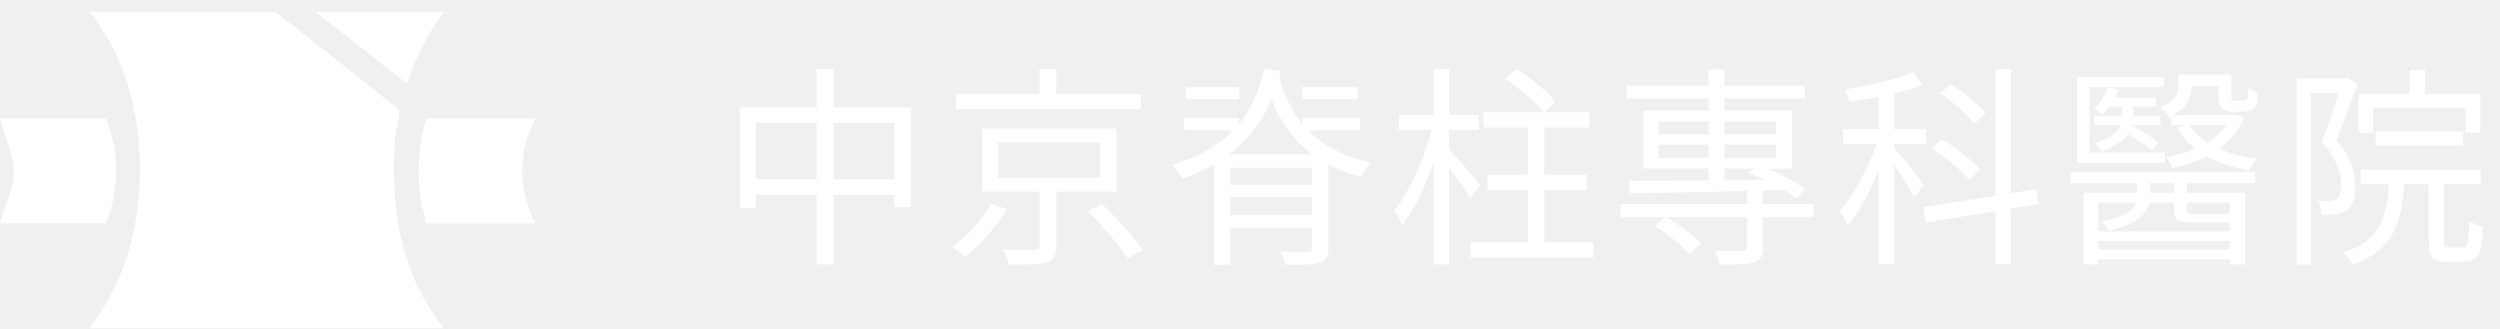
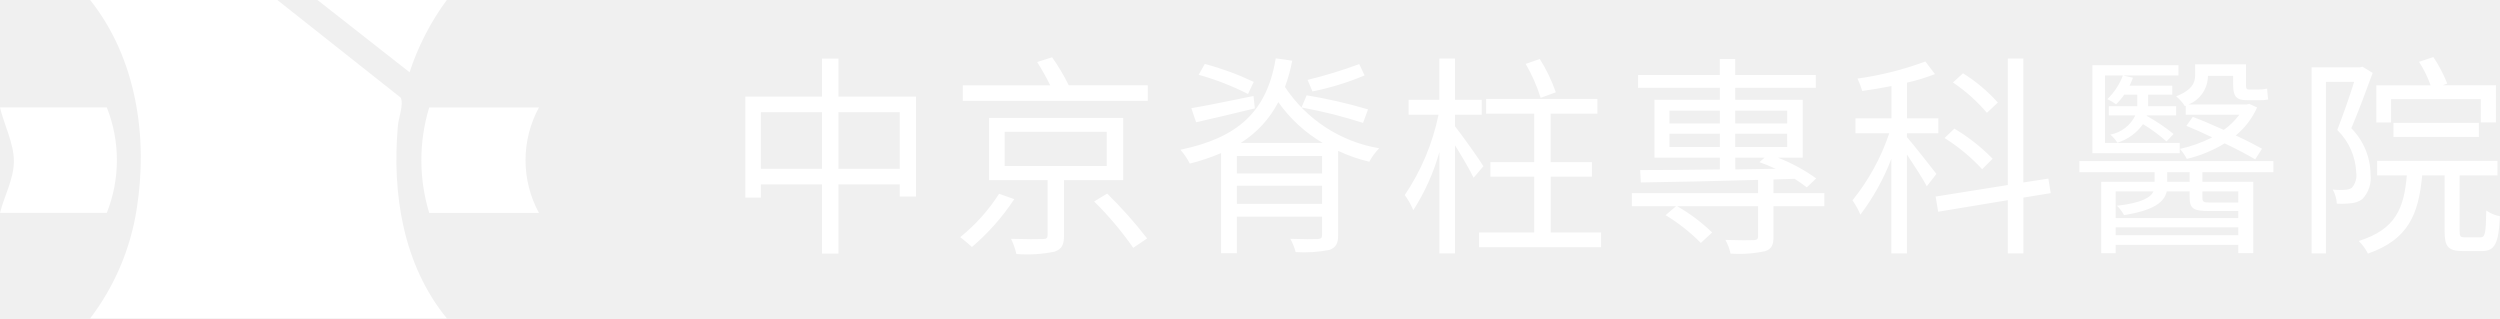
- <svg xmlns="http://www.w3.org/2000/svg" width="212" height="27.829" viewBox="0 0 212 27.829">
-   <g id="logo" transform="translate(-80 -2.829)">
-     <text id="中京脊柱專科醫院" transform="translate(141 23.829)" fill="#fff" font-size="18" font-family="SourceHanSansSC-Regular, Source Han Sans SC" letter-spacing="0.05em">
-       <tspan x="0" y="0">中京脊柱專科醫院</tspan>
-     </text>
+ <svg xmlns="http://www.w3.org/2000/svg" width="210.652" height="26.829" viewBox="0 0 210.652 26.829">
+   <g id="logo" transform="translate(-80 -3.829)">
+     <path id="パス_2495" data-name="パス 2495" d="M9.648-5.778v-4.77h5.166v4.77Zm-6.534,0v-4.77H8.262v4.77Zm6.534-6.084v-3.2H8.262v3.2H1.8v8.514H3.114V-4.464H8.262V1.368H9.648V-4.464h5.166v1.026h1.368v-8.424Zm13.536,8.19A15.154,15.154,0,0,1,19.908-.018c.27.2.738.594.99.828a19.091,19.091,0,0,0,3.564-4.032Zm.468-5.22h8.6v2.88h-8.6Zm9.99,4.068v-5.238h-11.3v5.238H27.27V-.2c0,.252-.072.342-.414.342-.324.018-1.44.018-2.664-.018a6.024,6.024,0,0,1,.45,1.278,11.324,11.324,0,0,0,3.222-.2c.612-.216.792-.576.792-1.368V-4.824Zm-2.448,1.8A28.144,28.144,0,0,1,34.488.882L35.658.09a37.556,37.556,0,0,0-3.366-3.78Zm-2.142-9.792a17.272,17.272,0,0,0-1.4-2.358l-1.26.4a21.465,21.465,0,0,1,1.1,1.962H20.124V-11.5H35.712v-1.314ZM53.532-14.6a39.335,39.335,0,0,1-4.356,1.332l.414.972a22.879,22.879,0,0,0,4.392-1.35Zm.738,3.816A42.778,42.778,0,0,0,49.1-11.97l-.432,1.026a40.275,40.275,0,0,1,5.184,1.3ZM44.64-13.1a23.641,23.641,0,0,0-4.122-1.512L40-13.7a22.54,22.54,0,0,1,4.158,1.62Zm-.018,1.188c-1.962.4-3.924.81-5.238,1.026l.4,1.188c1.422-.324,3.2-.738,4.95-1.17Zm-1.4,9.09v-1.53H50.4v1.53ZM50.4-5.382H43.218V-6.858H50.4ZM43.542-7.956a8.837,8.837,0,0,0,3.168-3.438,12.043,12.043,0,0,0,3.744,3.438Zm2.952-7.128c-.756,4.608-3.312,6.714-8.028,7.7a6.388,6.388,0,0,1,.792,1.17,18.719,18.719,0,0,0,2.628-.882V1.332h1.332V-1.746H50.4V-.2c0,.252-.09.324-.378.342-.27.018-1.278.018-2.3-.018a4.534,4.534,0,0,1,.45,1.116,11.026,11.026,0,0,0,2.844-.18c.54-.2.738-.522.738-1.26V-7.29a12.977,12.977,0,0,0,2.628.918,4.71,4.71,0,0,1,.828-1.134,11.877,11.877,0,0,1-7.938-5.166,14.061,14.061,0,0,0,.612-2.214Zm23.6,2.862a13.624,13.624,0,0,0-1.35-2.808l-1.188.414a14.076,14.076,0,0,1,1.26,2.862Zm-6.1,6.228c-.324-.54-1.782-2.592-2.394-3.366v-.972h2.25v-1.26H61.6v-3.474H60.282v3.474H57.69v1.26h2.52a18.863,18.863,0,0,1-2.844,6.768,5.97,5.97,0,0,1,.72,1.278,18.369,18.369,0,0,0,2.2-4.9V1.35H61.6V-7.758c.594.954,1.278,2.124,1.566,2.736Zm5.67,5.58v-4.7h3.474V-6.336H69.66v-4.086H73.6v-1.242H64.224v1.242h4.05v4.086h-3.69v1.224h3.69v4.7H63.63V.828H73.908V-.414Zm15.552-6.3h2.466l-.432.378a13.707,13.707,0,0,1,1.368.558l-3.4.054Zm-5.544-.9V-8.73h4.248v1.116Zm0-3.06h4.248v1.08H79.668Zm9.918,0v1.08H85.212v-1.08Zm0,3.06H85.212V-8.73h4.374Zm3.132,3.888H88.434V-4.878l1.782-.054a12.146,12.146,0,0,1,1.026.72l.792-.756a14.708,14.708,0,0,0-3.222-1.746H90.9v-4.878H85.212V-12.6H92v-1.08H85.212v-1.35h-1.3v1.35H77.022v1.08h6.894v1.008H78.408v4.878h5.508v.99c-2.574.036-4.932.054-6.714.054l.054,1.044c2.592-.036,6.192-.108,9.882-.216v1.116H76.5v1.1h3.726l-.882.756a15.525,15.525,0,0,1,2.97,2.34l.954-.882a15.005,15.005,0,0,0-2.952-2.214h6.822V-.09c0,.234-.09.306-.36.324-.288.018-1.3.018-2.394-.018a4.082,4.082,0,0,1,.432,1.152,10.423,10.423,0,0,0,2.9-.2c.576-.18.72-.54.72-1.224V-2.628h4.284Zm14.616-7.632a13.328,13.328,0,0,0-2.934-2.466l-.846.774a14.052,14.052,0,0,1,2.862,2.556ZM106.9-6.624a15.7,15.7,0,0,0-3.222-2.538l-.828.792a15.457,15.457,0,0,1,3.168,2.628Zm-4.734,1.278c-.378-.486-1.926-2.466-2.484-3.1v-.324h2.646v-1.26H99.684v-3.006a15.976,15.976,0,0,0,2.358-.72l-.81-1.062a27.3,27.3,0,0,1-5.724,1.44,6.184,6.184,0,0,1,.4,1.044c.792-.108,1.638-.252,2.466-.414v2.718H95.346v1.26H98.19a18.315,18.315,0,0,1-3.1,5.652,6.052,6.052,0,0,1,.666,1.206,19.057,19.057,0,0,0,2.61-4.7V1.35h1.314V-6.984c.612.918,1.368,2.088,1.674,2.682Zm9.63,1.62-.2-1.224-2.106.324v-10.44H108.18V-4.41l-6.084.972.216,1.278,5.868-.972V1.35h1.314v-4.7Zm11.376-7.362v.756h4.518a5.917,5.917,0,0,1-1.314,1.278c-.882-.4-1.8-.792-2.61-1.1l-.54.756c.666.27,1.422.612,2.178.972a11.4,11.4,0,0,1-2.718.972,4.392,4.392,0,0,1,.576.846A11.025,11.025,0,0,0,126.45-7.92c1.026.486,1.944.972,2.574,1.35l.576-.9c-.558-.306-1.35-.72-2.214-1.116a6.5,6.5,0,0,0,1.8-2.358l-.666-.306-.216.054h-4.9a2.607,2.607,0,0,0,1.638-2.412h2.124v.7c0,.972.2,1.35,1.17,1.35h.99a3.49,3.49,0,0,0,.792-.054c-.036-.27-.072-.648-.09-.918a3.312,3.312,0,0,1-.738.072H128.5c-.216,0-.252-.09-.252-.432V-14.58h-4.284v.918c0,.63-.252,1.242-1.6,1.782a3.287,3.287,0,0,1,.738.828Zm-4.086-.936v.972h-2.394v.774h2.232a2.93,2.93,0,0,1-2.106,1.62,3.064,3.064,0,0,1,.594.684,4.191,4.191,0,0,0,2.16-1.566,13.48,13.48,0,0,1,1.98,1.458l.594-.63a15.918,15.918,0,0,0-2.268-1.53l.018-.036h2.466v-.774h-2.358v-.972h2.034v-.756h-3.6a6.776,6.776,0,0,0,.288-.666l-.846-.2a5.442,5.442,0,0,1-1.314,2,4.186,4.186,0,0,1,.738.432,5.077,5.077,0,0,0,.684-.81Zm3.582,4.068h-6.3v-5.688h6.192v-.864h-7.254v7.416h7.362ZM123.5-4.68h-1.89v-.81h1.89Zm4.1.81v.936h-2.376c-.54,0-.648-.054-.648-.414V-3.87ZM117.27-.18V-.846H127.6V-.18Zm3.186-3.69c-.234.5-.99.972-3.078,1.206a3.149,3.149,0,0,1,.594.792c2.556-.414,3.4-1.116,3.6-2H123.5v.5c0,.954.324,1.152,1.638,1.152H127.6v.594H117.27V-3.87Zm10.1-1.62v-.936H114.21v.936h6.336v.81h-4.5V1.332h1.224V.63H127.6v.7h1.26V-4.68h-4.284v-.81Zm9.918-6.156h7.56v1.962h1.278v-3.132h-4.482l.378-.144a12.217,12.217,0,0,0-1.17-2.232l-1.206.4a9.594,9.594,0,0,1,.972,1.98H139.23v3.132h1.242Zm7.4,3.186V-9.648h-7.2V-8.46Zm-9.81-5.922-.216.054h-4.068V1.35h1.206V-13.1h2.376c-.378,1.206-.918,2.754-1.422,4.05a5.323,5.323,0,0,1,1.6,3.618,1.561,1.561,0,0,1-.378,1.26,1.073,1.073,0,0,1-.558.162,5.175,5.175,0,0,1-1.044-.018,2.71,2.71,0,0,1,.342,1.188,6.654,6.654,0,0,0,1.206-.036,1.783,1.783,0,0,0,.936-.342,2.543,2.543,0,0,0,.7-2.088,5.592,5.592,0,0,0-1.62-3.888c.612-1.44,1.26-3.186,1.8-4.662ZM146.718,0c-.4,0-.468-.072-.468-.522v-4.7h3.186V-6.444H139.3V-5.22h2.5c-.234,2.79-.954,4.554-4.05,5.526a4.018,4.018,0,0,1,.774,1.062c3.4-1.188,4.266-3.294,4.572-6.588h1.89V-.5c0,1.278.288,1.656,1.548,1.656h1.584c1.08,0,1.422-.594,1.53-2.934a2.973,2.973,0,0,1-1.152-.486C148.464-.306,148.392,0,148,0Z" transform="translate(141 23.829)" fill="#fff" />
    <g id="c" transform="translate(80 3.829)">
      <path id="パス_23" data-name="パス 23" d="M45.372,26.829H15.32a20.369,20.369,0,0,0,3.917-9.183C20.214,11.558,19.222,4.9,15.32,0H31.092l10.4,8.231c.263.56-.188,1.721-.243,2.385-.5,5.687.431,11.692,4.125,16.209Z" transform="translate(-7.724)" fill="#fff" />
      <path id="パス_24" data-name="パス 24" d="M81.514,18.26a9.3,9.3,0,0,0,0,8.89H72.267a15.256,15.256,0,0,1,0-8.89Z" transform="translate(-36.101 -9.206)" fill="#fff" />
      <path id="パス_25" data-name="パス 25" d="M0,27.14c.352-1.413,1.17-2.861,1.17-4.363S.332,19.688,0,18.25H9a12.051,12.051,0,0,1,0,8.89Z" transform="translate(0 -9.201)" fill="#fff" />
      <path id="パス_26" data-name="パス 26" d="M64.848,0A21.576,21.576,0,0,0,61.71,6.089L53.95,0Z" transform="translate(-27.2)" fill="#fff" />
    </g>
  </g>
</svg>
